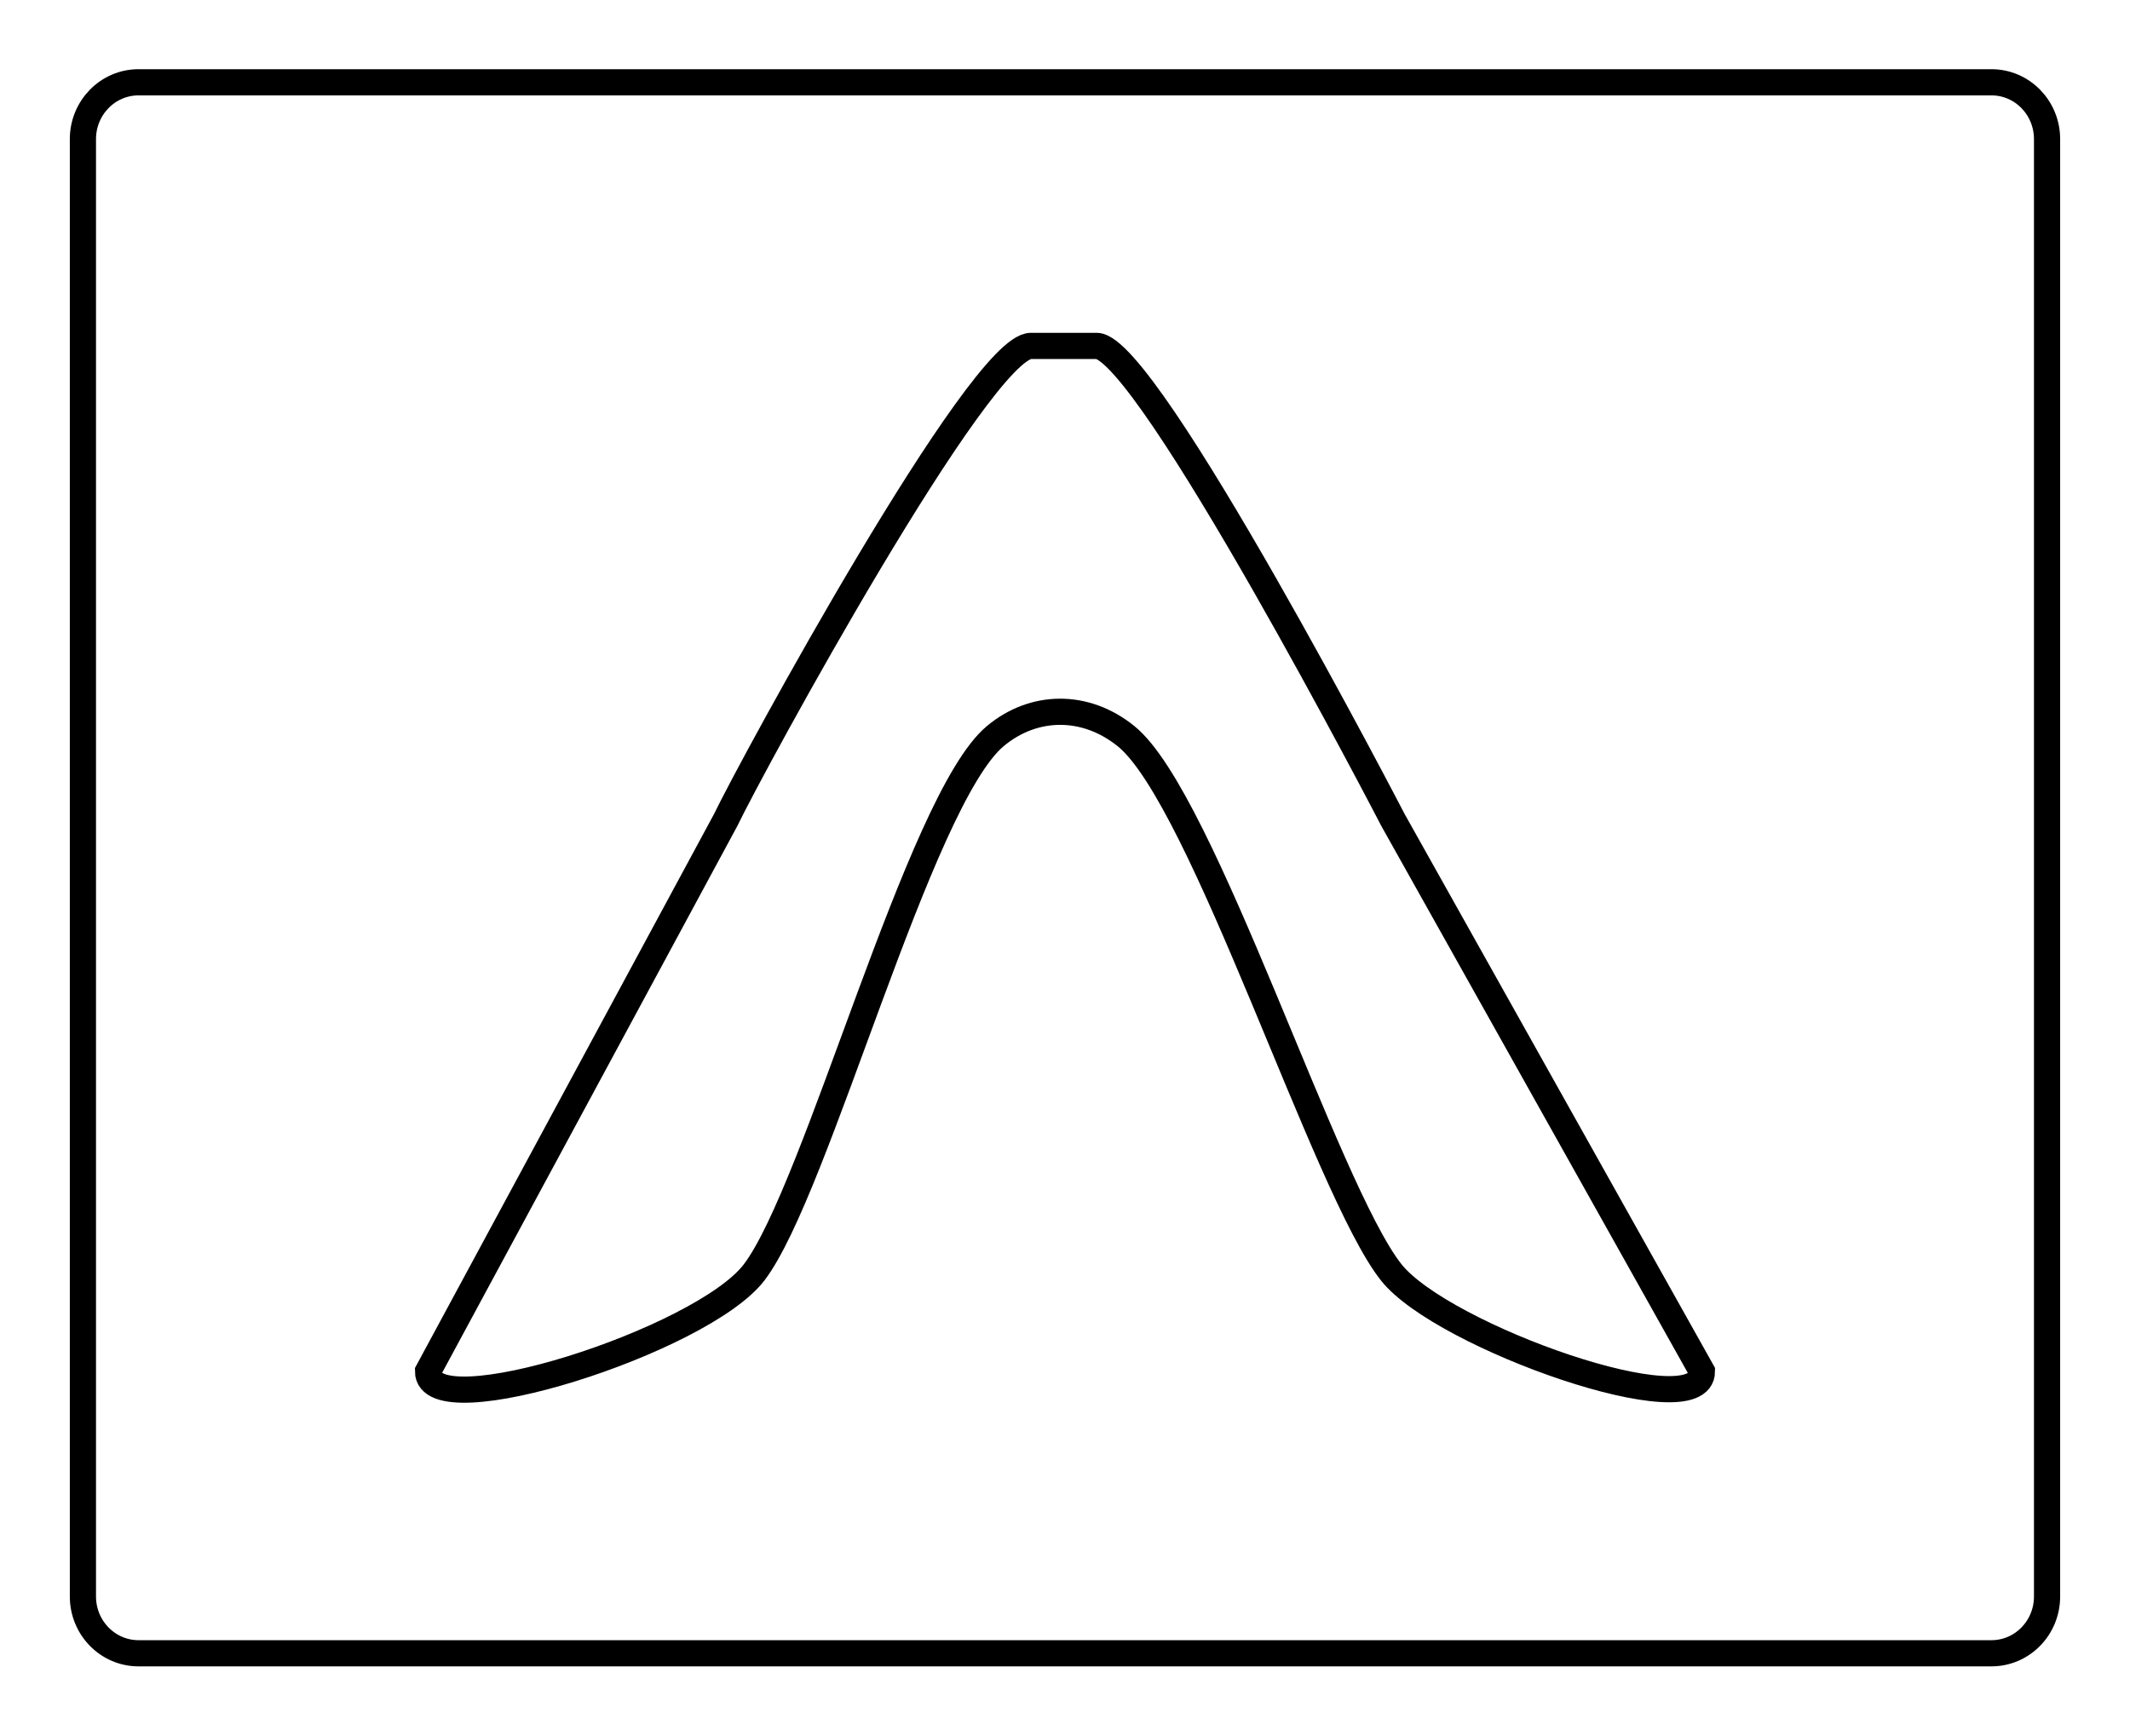
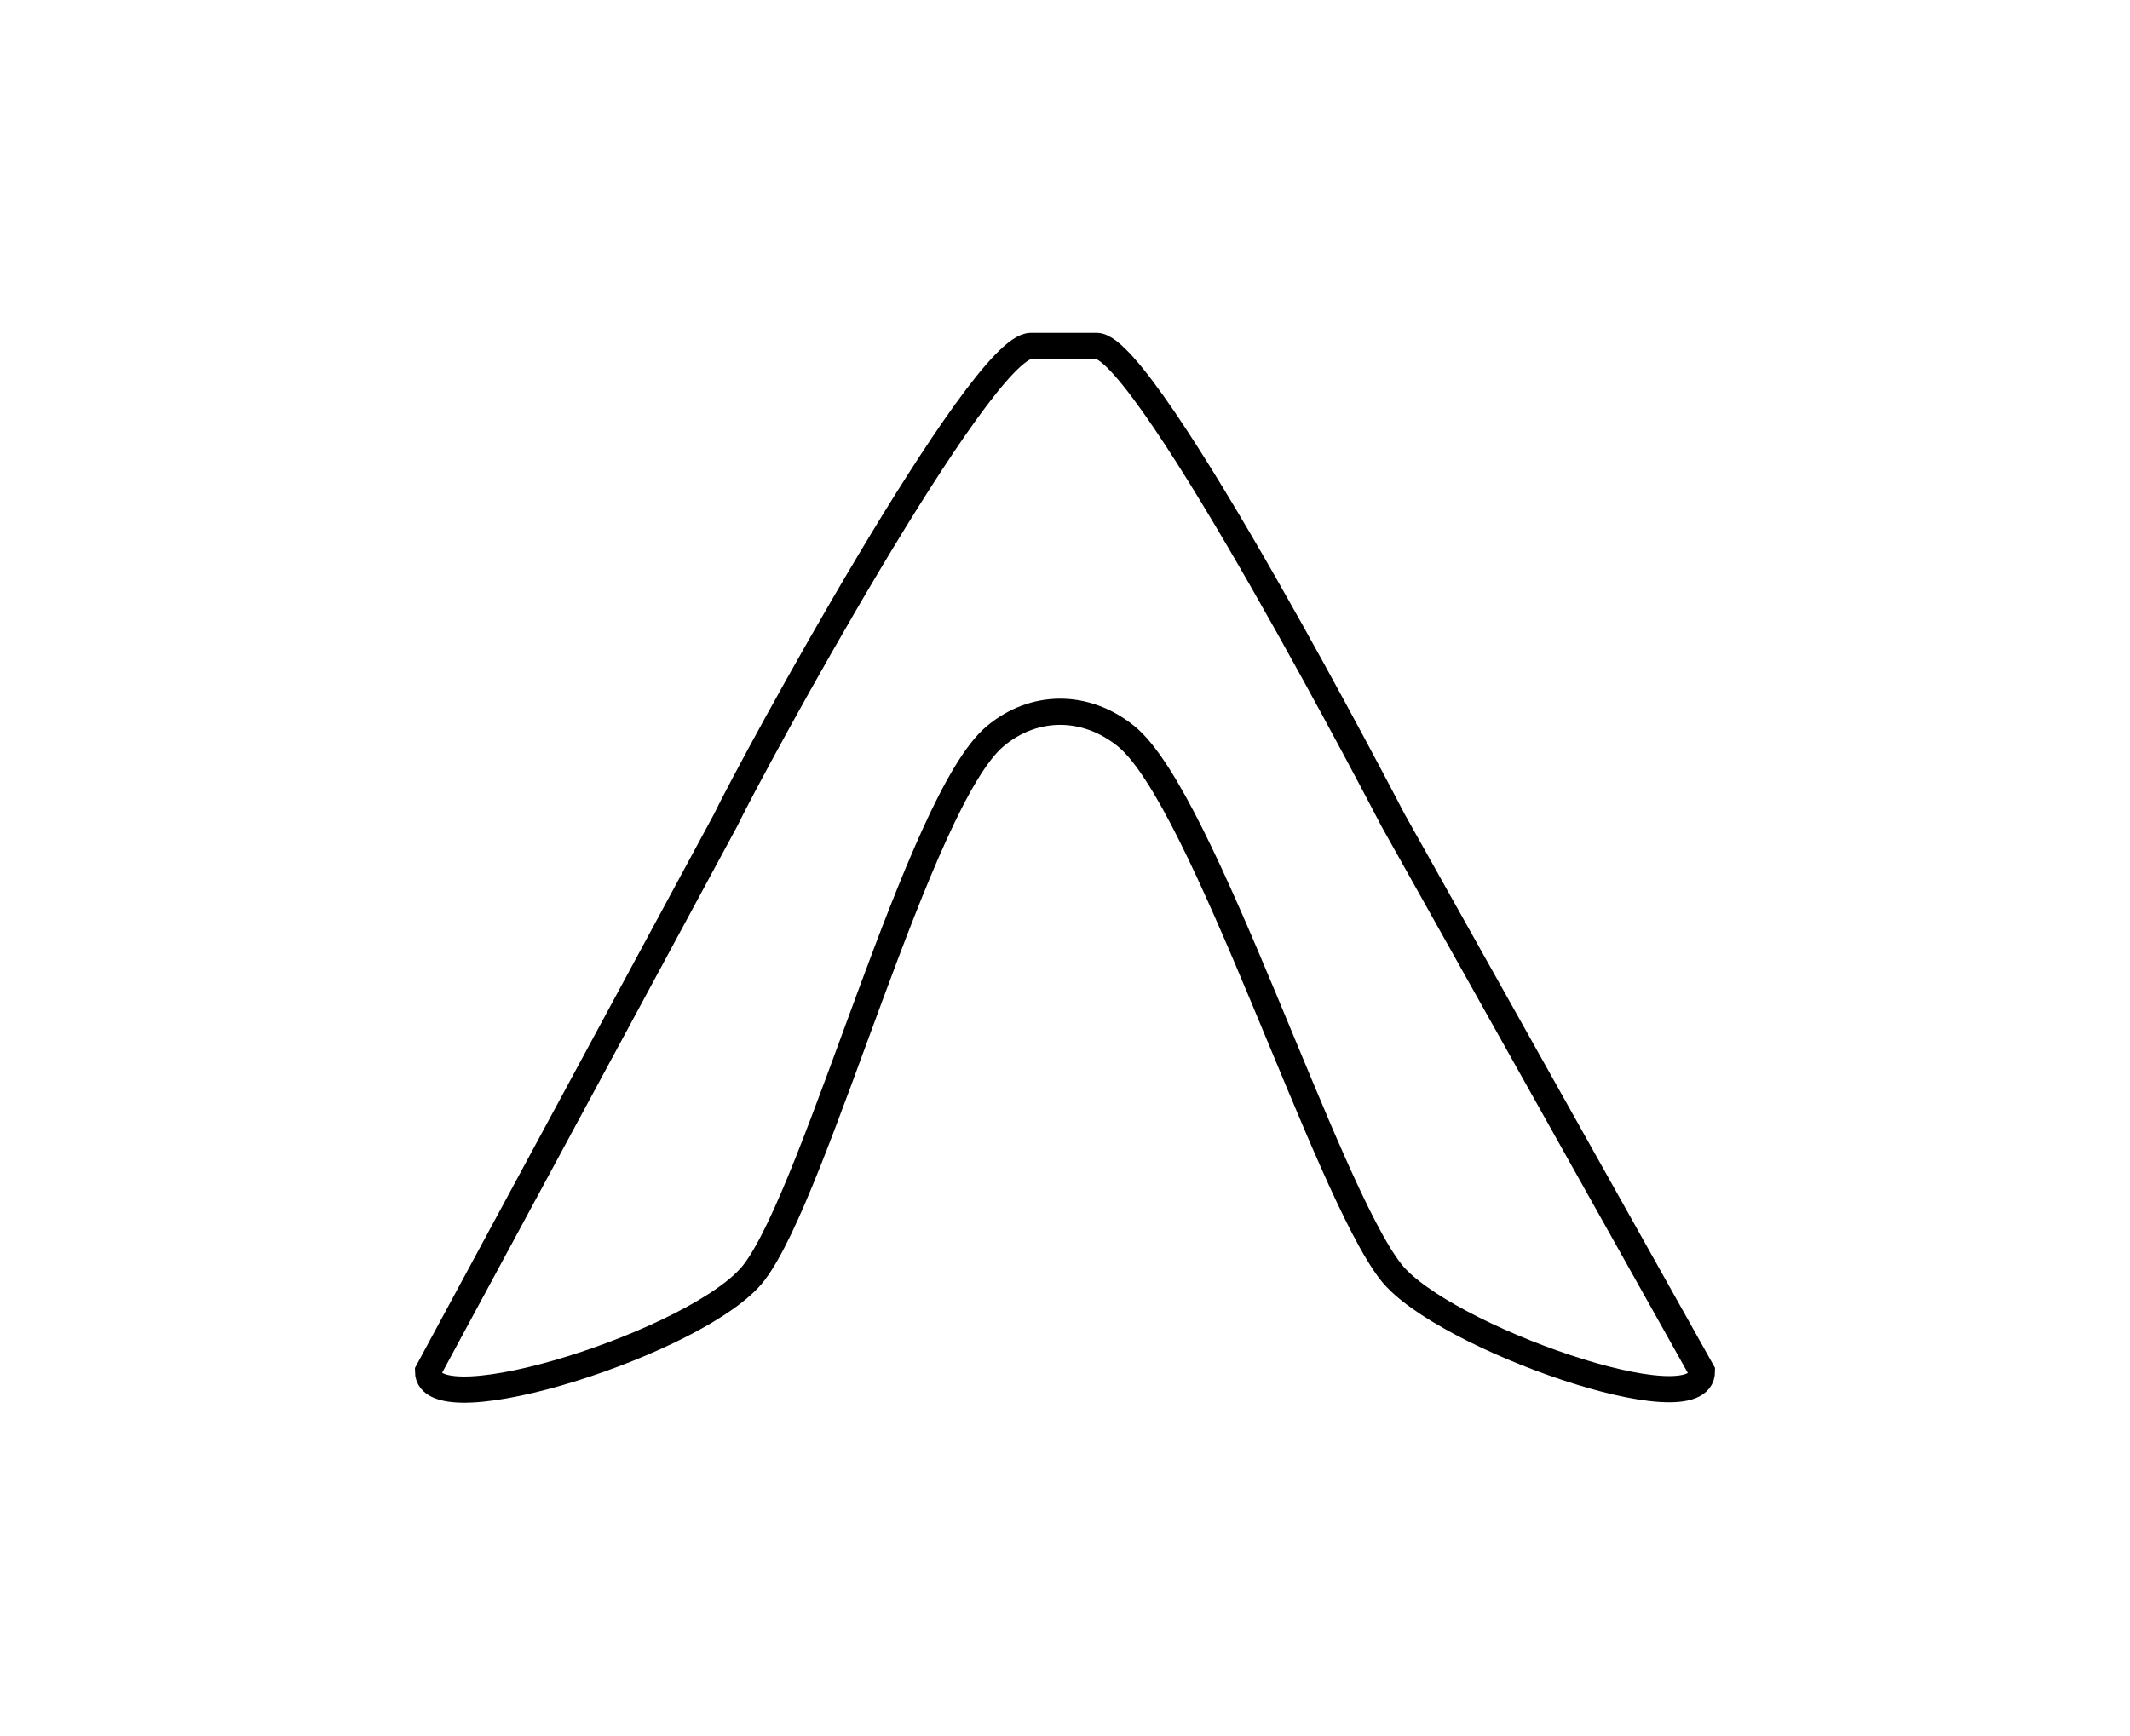
- <svg xmlns="http://www.w3.org/2000/svg" version="1.1" x="0px" y="0px" width="81.333px" height="66.285px" viewBox="0 0 81.333 66.285" style="enable-background:new 0 0 81.333 66.285;" xml:space="preserve">
+ <svg xmlns="http://www.w3.org/2000/svg" version="1.1" id="Layer_1" x="0px" y="0px" width="81.333px" height="66.285px" viewBox="0 0 81.333 66.285" style="enable-background:new 0 0 81.333 66.285;" xml:space="preserve">
  <style type="text/css">

	.st0{fill:none;stroke:#000000;}
+ 	.st1{display:inline;fill:none;stroke:#000000;}
+ 	.st2{display:none;}

</style>
-   <g id="Layer_1">
-     <path class="st0" d="M78.166,60.974c0,1.198-0.949,2.169-2.123,2.169c-17.688,0-53.065,0-70.754,0   c-1.172,0-2.123-0.971-2.123-2.169c0-13.915,0-41.746,0-55.661c0-1.198,0.951-2.17,2.123-2.17c17.688,0,53.065,0,70.754,0   c1.174,0,2.123,0.972,2.123,2.17C78.166,19.228,78.166,47.059,78.166,60.974z" />
+   <g id="Layer_1_1_" class="st2">
+     <path class="st1" d="M78.167,60.975c0,1.197-0.949,2.168-2.123,2.168c-17.688,0-53.065,0-70.754,0   c-1.172,0-2.123-0.971-2.123-2.168c0-13.916,0-41.747,0-55.662c0-1.198,0.951-2.17,2.123-2.17c17.688,0,53.065,0,70.754,0   c1.174,0,2.123,0.972,2.123,2.17C78.167,19.228,78.167,47.059,78.167,60.975z" />
  </g>
  <g id="Layer_2">
-     <path class="st0" d="M64.988,52.376c0,2.167-9.908-1.313-11.863-3.779c-2.506-3.16-7.163-18.08-10.125-20.479   c-1.562-1.265-3.541-1.224-5,0c-2.918,2.447-6.793,17.318-9.205,20.479c-1.998,2.615-12.451,5.946-12.451,3.779L27.709,31.32   c1.016-2.117,9.721-18.113,11.658-18.109c0.627,0.002,1.881-0.001,2.508,0c1.936,0.005,11.316,18.109,11.316,18.109L64.988,52.376z   " />
+     <path class="st0" d="M64.988,52.376c0,2.167-9.907-1.313-11.862-3.778C50.62,45.438,45.961,30.517,43,28.118   c-1.563-1.265-3.542-1.224-5,0c-2.918,2.447-6.793,17.317-9.205,20.479c-1.998,2.614-12.451,5.945-12.451,3.778L27.709,31.32   c1.016-2.117,9.721-18.113,11.658-18.109c0.627,0.002,1.881-0.001,2.508,0c1.936,0.005,11.315,18.109,11.315,18.109L64.988,52.376z   " />
  </g>
</svg>
